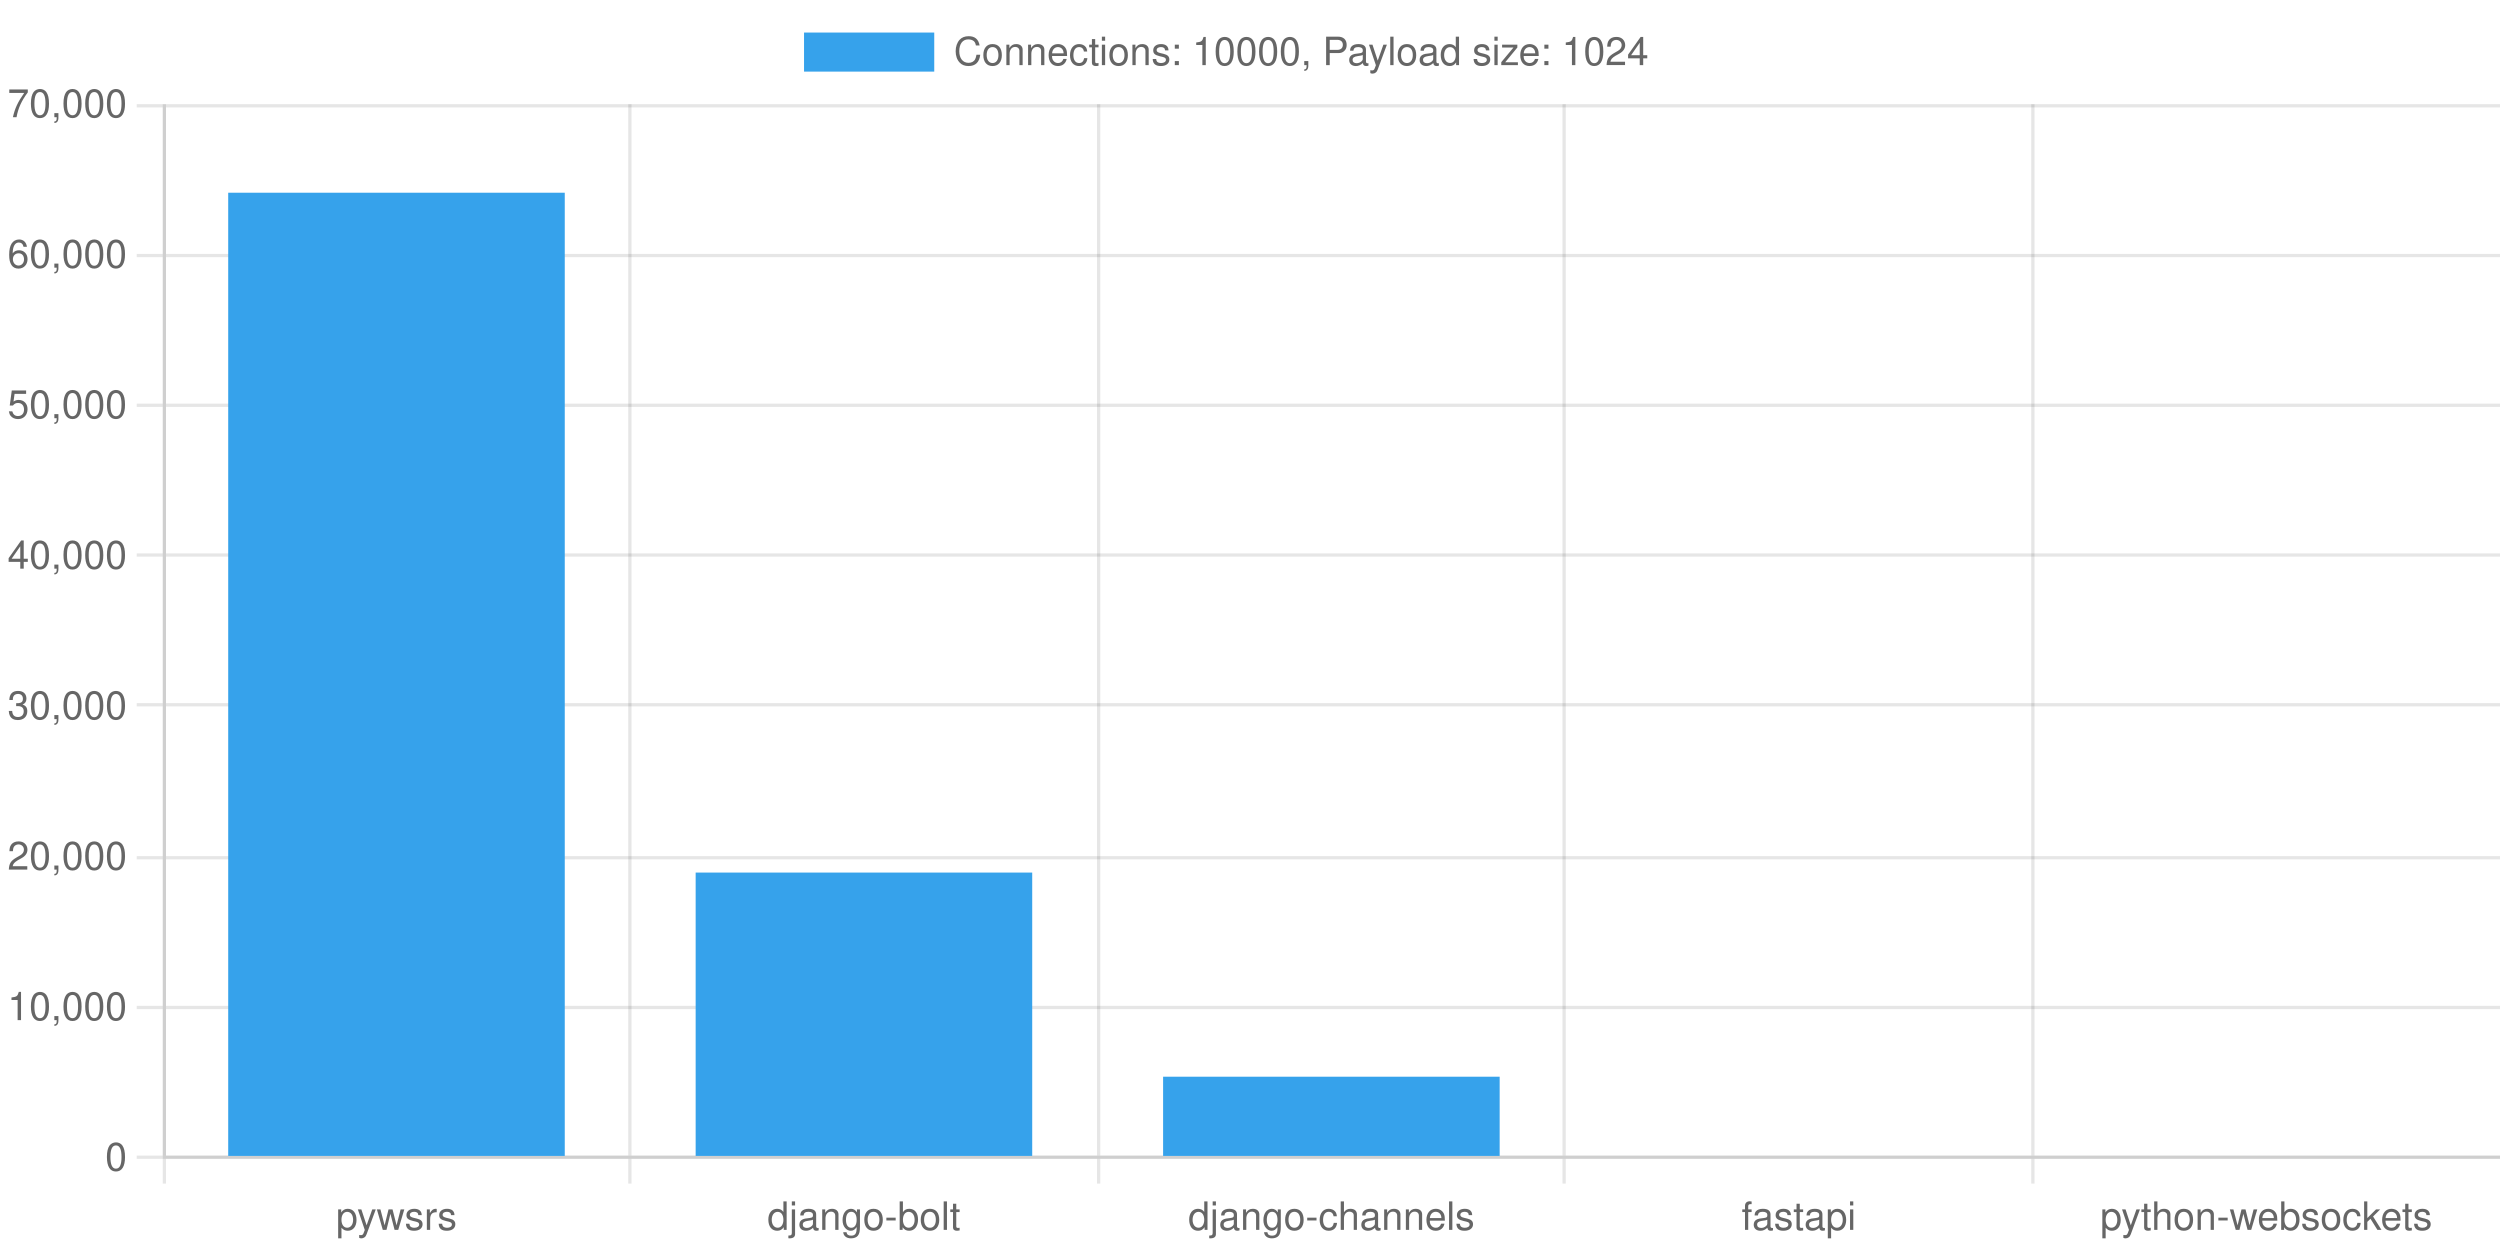
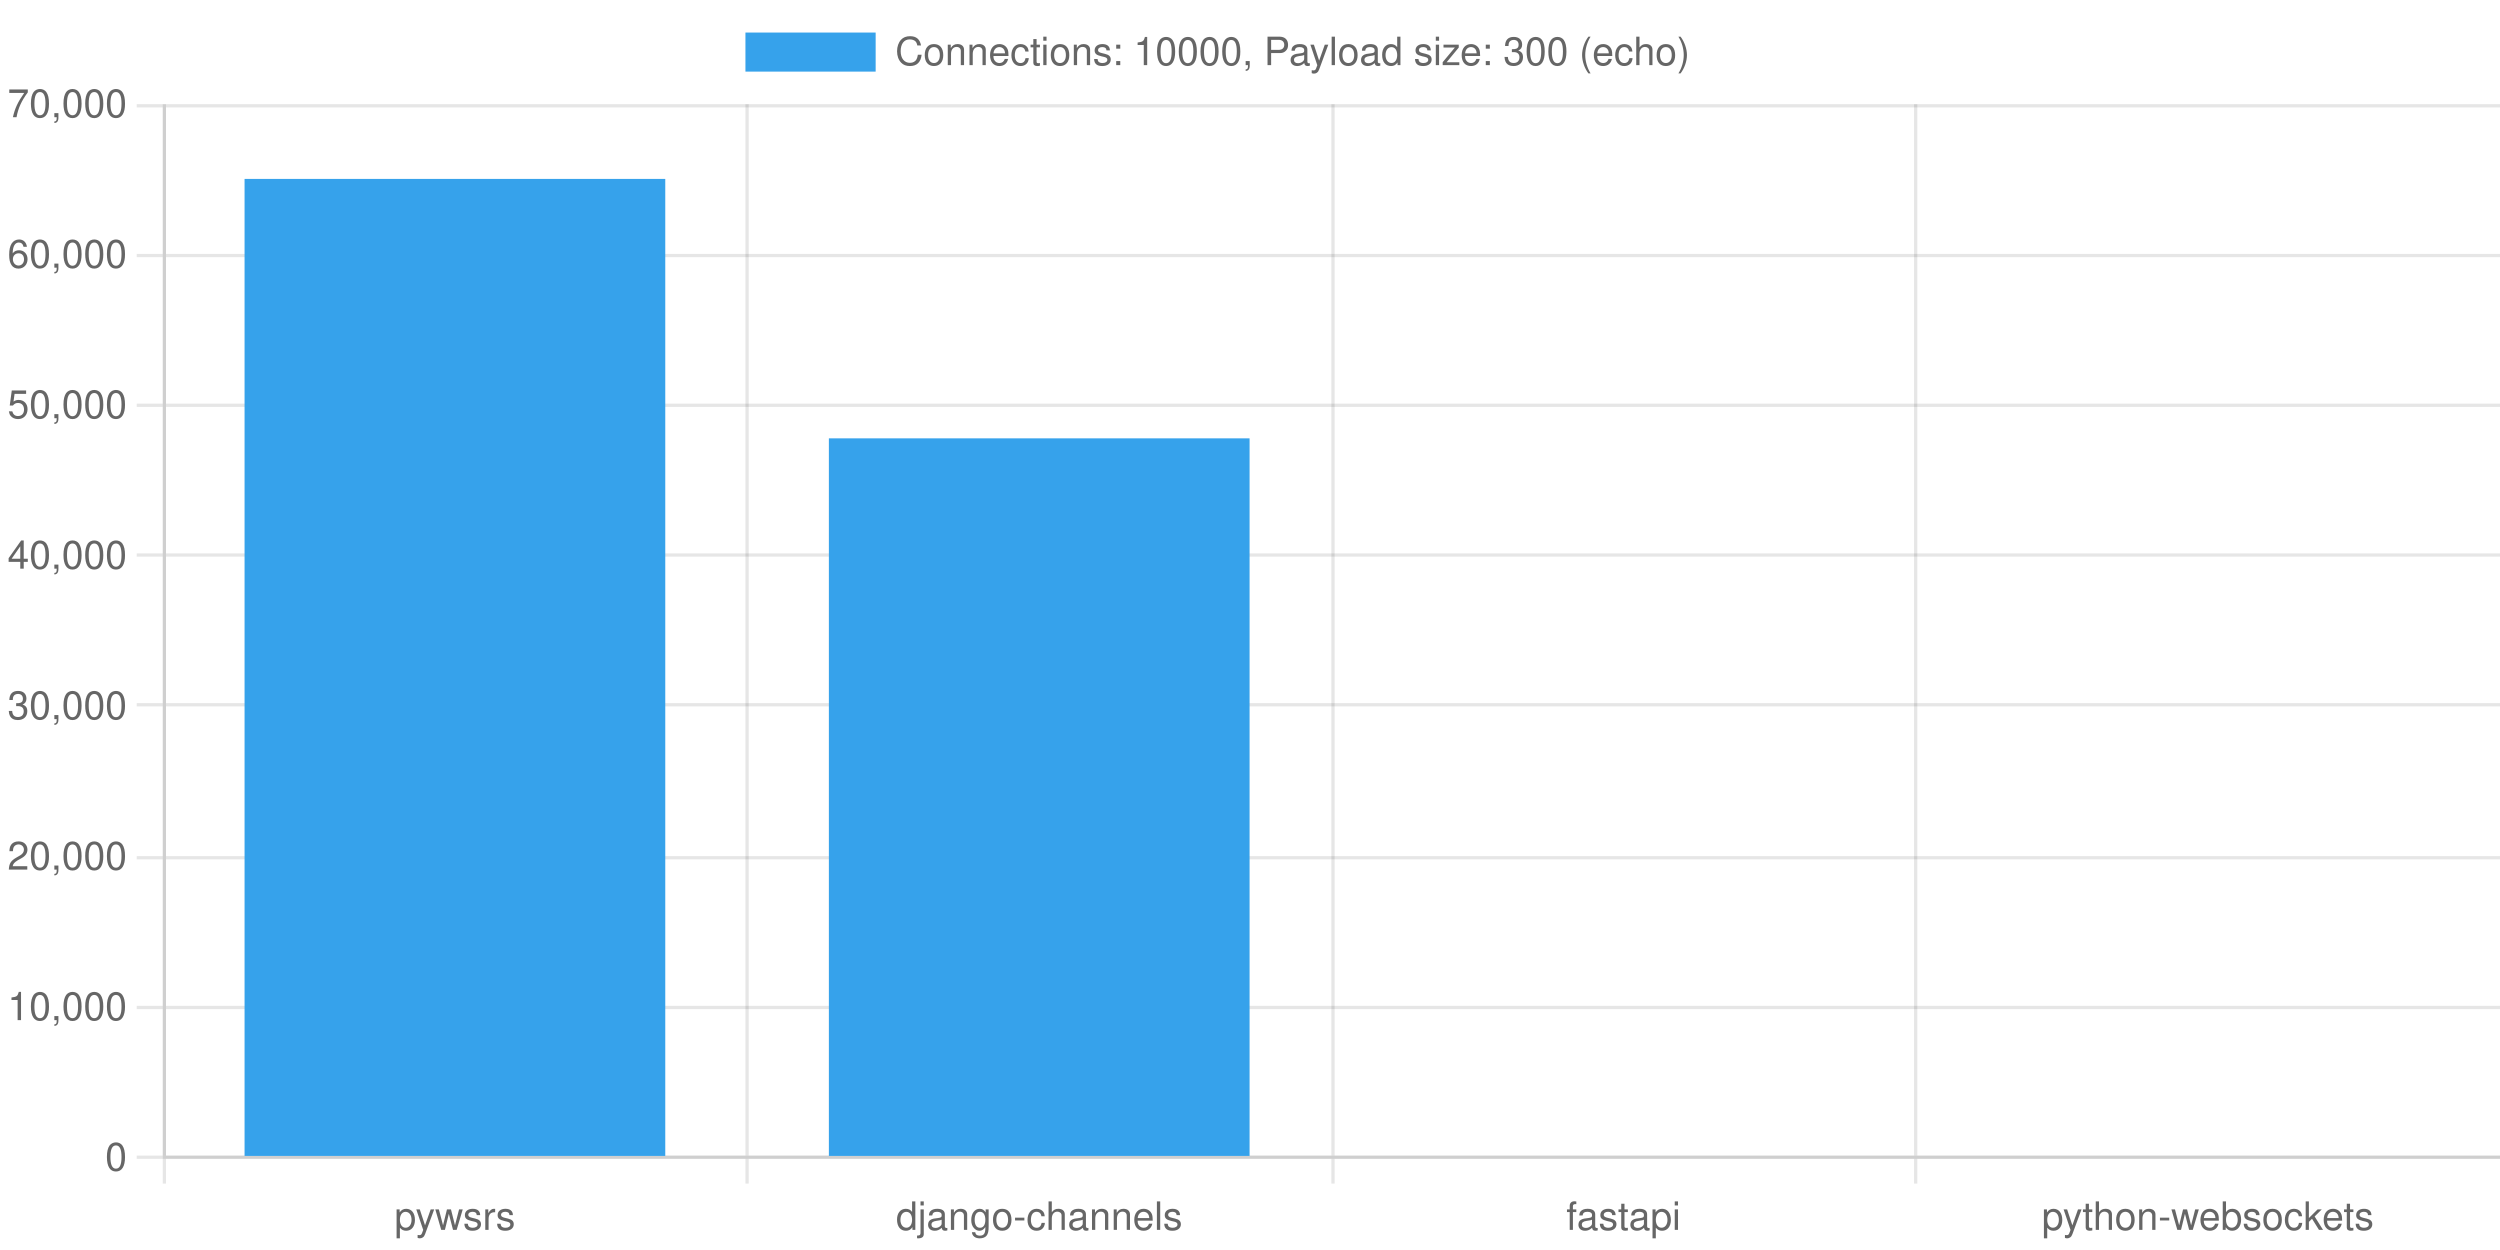
<svg xmlns="http://www.w3.org/2000/svg" version="1.1" width="768px" height="384px" viewBox="0 0 768 384">
  <defs>
    <clipPath id="clip-1" fill-rule="nonzero">
      <path d="M 0,0 L 0,32 768,32 768,0 Z" />
    </clipPath>
    <clipPath id="clip-2" fill-rule="nonzero">
      <path d="M 0,355.6 L 0,384 768,384 768,355.6 Z" />
    </clipPath>
    <clipPath id="clip-3" fill-rule="nonzero">
      <path d="M 0,0 L 0,384 50,384 50,0 Z" />
    </clipPath>
    <clipPath id="clip-4" fill-rule="nonzero">
      <path d="M 50,32 L 50,355.6 768,355.6 768,32 Z" />
    </clipPath>
  </defs>
  <g stroke="none" fill="transparent" fill-rule="nonzero" fill-opacity="1">
    <rect x="0" y="0" width="768" height="384" transform="matrix(1 0 0 1 0 0)" />
  </g>
  <g stroke="rgb(0,0,0)" stroke-width="1" stroke-linecap="butt" stroke-linejoin="miter" stroke-miterlimit="4" stroke-opacity="0.1" fill="none">
    <path d="M 50.5,32 L 50.5,355" />
  </g>
  <g stroke="rgb(0,0,0)" stroke-width="1" stroke-linecap="butt" stroke-linejoin="miter" stroke-miterlimit="4" stroke-opacity="0.1" fill="none">
    <path d="M 50.5,356 L 50.5,363.6" />
  </g>
  <g stroke="rgb(0,0,0)" stroke-width="1" stroke-linecap="butt" stroke-linejoin="miter" stroke-miterlimit="4" stroke-opacity="0.1" fill="none">
-     <path d="M 193.5,32 L 193.5,355" />
+     <path d="M 229.5,32 L 229.5,355" />
  </g>
  <g stroke="rgb(0,0,0)" stroke-width="1" stroke-linecap="butt" stroke-linejoin="miter" stroke-miterlimit="4" stroke-opacity="0.1" fill="none">
-     <path d="M 193.5,356 L 193.5,363.6" />
+     <path d="M 229.5,356 L 229.5,363.6" />
  </g>
  <g stroke="rgb(0,0,0)" stroke-width="1" stroke-linecap="butt" stroke-linejoin="miter" stroke-miterlimit="4" stroke-opacity="0.1" fill="none">
-     <path d="M 337.5,32 L 337.5,355" />
+     <path d="M 409.5,32 L 409.5,355" />
  </g>
  <g stroke="rgb(0,0,0)" stroke-width="1" stroke-linecap="butt" stroke-linejoin="miter" stroke-miterlimit="4" stroke-opacity="0.1" fill="none">
-     <path d="M 337.5,356 L 337.5,363.6" />
+     <path d="M 409.5,356 L 409.5,363.6" />
  </g>
  <g stroke="rgb(0,0,0)" stroke-width="1" stroke-linecap="butt" stroke-linejoin="miter" stroke-miterlimit="4" stroke-opacity="0.1" fill="none">
-     <path d="M 480.5,32 L 480.5,355" />
+     <path d="M 588.5,32 L 588.5,355" />
  </g>
  <g stroke="rgb(0,0,0)" stroke-width="1" stroke-linecap="butt" stroke-linejoin="miter" stroke-miterlimit="4" stroke-opacity="0.1" fill="none">
-     <path d="M 480.5,356 L 480.5,363.6" />
-   </g>
-   <g stroke="rgb(0,0,0)" stroke-width="1" stroke-linecap="butt" stroke-linejoin="miter" stroke-miterlimit="4" stroke-opacity="0.1" fill="none">
-     <path d="M 624.5,32 L 624.5,355" />
-   </g>
-   <g stroke="rgb(0,0,0)" stroke-width="1" stroke-linecap="butt" stroke-linejoin="miter" stroke-miterlimit="4" stroke-opacity="0.1" fill="none">
-     <path d="M 624.5,356 L 624.5,363.6" />
+     <path d="M 588.5,356 L 588.5,363.6" />
  </g>
  <g stroke="rgb(0,0,0)" stroke-width="1" stroke-linecap="butt" stroke-linejoin="miter" stroke-miterlimit="4" stroke-opacity="0.1" fill="none">
    <path d="M 768.5,32 L 768.5,355" />
  </g>
  <g stroke="rgb(0,0,0)" stroke-width="1" stroke-linecap="butt" stroke-linejoin="miter" stroke-miterlimit="4" stroke-opacity="0.1" fill="none">
    <path d="M 768.5,356 L 768.5,363.6" />
  </g>
  <g stroke="rgb(0,0,0)" stroke-width="1" stroke-linecap="butt" stroke-linejoin="miter" stroke-miterlimit="4" stroke-opacity="0.1" fill="none">
    <path d="M 51,355.5 L 768,355.5" />
  </g>
  <g stroke="rgb(0,0,0)" stroke-width="1" stroke-linecap="butt" stroke-linejoin="miter" stroke-miterlimit="4" stroke-opacity="0.1" fill="none">
    <path d="M 42,355.5 L 50,355.5" />
  </g>
  <g stroke="rgb(0,0,0)" stroke-width="1" stroke-linecap="butt" stroke-linejoin="miter" stroke-miterlimit="4" stroke-opacity="0.1" fill="none">
    <path d="M 51,309.5 L 768,309.5" />
  </g>
  <g stroke="rgb(0,0,0)" stroke-width="1" stroke-linecap="butt" stroke-linejoin="miter" stroke-miterlimit="4" stroke-opacity="0.1" fill="none">
    <path d="M 42,309.5 L 50,309.5" />
  </g>
  <g stroke="rgb(0,0,0)" stroke-width="1" stroke-linecap="butt" stroke-linejoin="miter" stroke-miterlimit="4" stroke-opacity="0.1" fill="none">
    <path d="M 51,263.5 L 768,263.5" />
  </g>
  <g stroke="rgb(0,0,0)" stroke-width="1" stroke-linecap="butt" stroke-linejoin="miter" stroke-miterlimit="4" stroke-opacity="0.1" fill="none">
    <path d="M 42,263.5 L 50,263.5" />
  </g>
  <g stroke="rgb(0,0,0)" stroke-width="1" stroke-linecap="butt" stroke-linejoin="miter" stroke-miterlimit="4" stroke-opacity="0.1" fill="none">
    <path d="M 51,216.5 L 768,216.5" />
  </g>
  <g stroke="rgb(0,0,0)" stroke-width="1" stroke-linecap="butt" stroke-linejoin="miter" stroke-miterlimit="4" stroke-opacity="0.1" fill="none">
    <path d="M 42,216.5 L 50,216.5" />
  </g>
  <g stroke="rgb(0,0,0)" stroke-width="1" stroke-linecap="butt" stroke-linejoin="miter" stroke-miterlimit="4" stroke-opacity="0.1" fill="none">
    <path d="M 51,170.5 L 768,170.5" />
  </g>
  <g stroke="rgb(0,0,0)" stroke-width="1" stroke-linecap="butt" stroke-linejoin="miter" stroke-miterlimit="4" stroke-opacity="0.1" fill="none">
    <path d="M 42,170.5 L 50,170.5" />
  </g>
  <g stroke="rgb(0,0,0)" stroke-width="1" stroke-linecap="butt" stroke-linejoin="miter" stroke-miterlimit="4" stroke-opacity="0.1" fill="none">
    <path d="M 51,124.5 L 768,124.5" />
  </g>
  <g stroke="rgb(0,0,0)" stroke-width="1" stroke-linecap="butt" stroke-linejoin="miter" stroke-miterlimit="4" stroke-opacity="0.1" fill="none">
    <path d="M 42,124.5 L 50,124.5" />
  </g>
  <g stroke="rgb(0,0,0)" stroke-width="1" stroke-linecap="butt" stroke-linejoin="miter" stroke-miterlimit="4" stroke-opacity="0.1" fill="none">
    <path d="M 51,78.5 L 768,78.5" />
  </g>
  <g stroke="rgb(0,0,0)" stroke-width="1" stroke-linecap="butt" stroke-linejoin="miter" stroke-miterlimit="4" stroke-opacity="0.1" fill="none">
    <path d="M 42,78.5 L 50,78.5" />
  </g>
  <g stroke="rgb(0,0,0)" stroke-width="1" stroke-linecap="butt" stroke-linejoin="miter" stroke-miterlimit="4" stroke-opacity="0.1" fill="none">
    <path d="M 51,32.5 L 768,32.5" />
  </g>
  <g stroke="rgb(0,0,0)" stroke-width="1" stroke-linecap="butt" stroke-linejoin="miter" stroke-miterlimit="4" stroke-opacity="0.1" fill="none">
    <path d="M 42,32.5 L 50,32.5" />
  </g>
  <g stroke="none" fill="rgb(54,162,235)" fill-rule="nonzero" fill-opacity="1" clip-path="url(#clip-1)">
-     <path d="M 247,10 L 247,22 287,22 287,10 Z" />
+     <path d="M 229,10 L 229,22 269,22 269,10 Z" />
  </g>
  <g stroke="none" fill="#666" fill-rule="nonzero" fill-opacity="1" clip-path="url(#clip-1)">
    <text style="font:normal 12px 'Helvetica Neue', 'Helvetica', 'Arial', sans-serif;" text-anchor="start" dominant-baseline="middle" transform="matrix(1 0 0 1 0 0)">
-       <tspan x="293" y="16">Connections: 10000, Payload size: 1024</tspan>
+       <tspan x="275" y="16">Connections: 10000, Payload size: 300 (echo)</tspan>
    </text>
  </g>
  <g stroke="rgb(0,0,0)" stroke-width="1" stroke-linecap="butt" stroke-linejoin="miter" stroke-miterlimit="4" stroke-opacity="0.1" fill="none">
    <path d="M 50,355.5 L 769,355.5" />
  </g>
  <g stroke="none" fill="#666" fill-rule="nonzero" fill-opacity="1" clip-path="url(#clip-2)">
-     <text style="font:normal 12px 'Helvetica Neue', 'Helvetica', 'Arial', sans-serif;" text-anchor="middle" dominant-baseline="middle" transform="matrix(1 0 0 1 121.8 366.6)">
+     <text style="font:normal 12px 'Helvetica Neue', 'Helvetica', 'Arial', sans-serif;" text-anchor="middle" dominant-baseline="middle" transform="matrix(1 0 0 1 139.75 366.6)">
      <tspan x="0" y="7.2">pywsrs</tspan>
    </text>
  </g>
  <g stroke="none" fill="#666" fill-rule="nonzero" fill-opacity="1" clip-path="url(#clip-2)">
-     <text style="font:normal 12px 'Helvetica Neue', 'Helvetica', 'Arial', sans-serif;" text-anchor="middle" dominant-baseline="middle" transform="matrix(1 0 0 1 265.4 366.6)">
-       <tspan x="0" y="7.2">django-bolt</tspan>
-     </text>
-   </g>
-   <g stroke="none" fill="#666" fill-rule="nonzero" fill-opacity="1" clip-path="url(#clip-2)">
-     <text style="font:normal 12px 'Helvetica Neue', 'Helvetica', 'Arial', sans-serif;" text-anchor="middle" dominant-baseline="middle" transform="matrix(1 0 0 1 409 366.6)">
+     <text style="font:normal 12px 'Helvetica Neue', 'Helvetica', 'Arial', sans-serif;" text-anchor="middle" dominant-baseline="middle" transform="matrix(1 0 0 1 319.25 366.6)">
      <tspan x="0" y="7.2">django-channels</tspan>
    </text>
  </g>
  <g stroke="none" fill="#666" fill-rule="nonzero" fill-opacity="1" clip-path="url(#clip-2)">
-     <text style="font:normal 12px 'Helvetica Neue', 'Helvetica', 'Arial', sans-serif;" text-anchor="middle" dominant-baseline="middle" transform="matrix(1 0 0 1 552.6 366.6)">
+     <text style="font:normal 12px 'Helvetica Neue', 'Helvetica', 'Arial', sans-serif;" text-anchor="middle" dominant-baseline="middle" transform="matrix(1 0 0 1 498.75 366.6)">
      <tspan x="0" y="7.2">fastapi</tspan>
    </text>
  </g>
  <g stroke="none" fill="#666" fill-rule="nonzero" fill-opacity="1" clip-path="url(#clip-2)">
-     <text style="font:normal 12px 'Helvetica Neue', 'Helvetica', 'Arial', sans-serif;" text-anchor="middle" dominant-baseline="middle" transform="matrix(1 0 0 1 696.2 366.6)">
+     <text style="font:normal 12px 'Helvetica Neue', 'Helvetica', 'Arial', sans-serif;" text-anchor="middle" dominant-baseline="middle" transform="matrix(1 0 0 1 678.25 366.6)">
      <tspan x="0" y="7.2">python-websockets</tspan>
    </text>
  </g>
  <g stroke="rgb(0,0,0)" stroke-width="1" stroke-linecap="butt" stroke-linejoin="miter" stroke-miterlimit="4" stroke-opacity="0.1" fill="none">
    <path d="M 50.5,32 L 50.5,356" />
  </g>
  <g stroke="none" fill="#666" fill-rule="nonzero" fill-opacity="1" clip-path="url(#clip-3)">
    <text style="font:normal 12px 'Helvetica Neue', 'Helvetica', 'Arial', sans-serif;" text-anchor="end" dominant-baseline="middle" transform="matrix(1 0 0 1 39 355.6)">
      <tspan x="0" y="0">0</tspan>
    </text>
  </g>
  <g stroke="none" fill="#666" fill-rule="nonzero" fill-opacity="1" clip-path="url(#clip-3)">
    <text style="font:normal 12px 'Helvetica Neue', 'Helvetica', 'Arial', sans-serif;" text-anchor="end" dominant-baseline="middle" transform="matrix(1 0 0 1 39 309.3714)">
      <tspan x="0" y="0">10,000</tspan>
    </text>
  </g>
  <g stroke="none" fill="#666" fill-rule="nonzero" fill-opacity="1" clip-path="url(#clip-3)">
    <text style="font:normal 12px 'Helvetica Neue', 'Helvetica', 'Arial', sans-serif;" text-anchor="end" dominant-baseline="middle" transform="matrix(1 0 0 1 39 263.1429)">
      <tspan x="0" y="0">20,000</tspan>
    </text>
  </g>
  <g stroke="none" fill="#666" fill-rule="nonzero" fill-opacity="1" clip-path="url(#clip-3)">
    <text style="font:normal 12px 'Helvetica Neue', 'Helvetica', 'Arial', sans-serif;" text-anchor="end" dominant-baseline="middle" transform="matrix(1 0 0 1 39 216.9143)">
      <tspan x="0" y="0">30,000</tspan>
    </text>
  </g>
  <g stroke="none" fill="#666" fill-rule="nonzero" fill-opacity="1" clip-path="url(#clip-3)">
    <text style="font:normal 12px 'Helvetica Neue', 'Helvetica', 'Arial', sans-serif;" text-anchor="end" dominant-baseline="middle" transform="matrix(1 0 0 1 39 170.6857)">
      <tspan x="0" y="0">40,000</tspan>
    </text>
  </g>
  <g stroke="none" fill="#666" fill-rule="nonzero" fill-opacity="1" clip-path="url(#clip-3)">
    <text style="font:normal 12px 'Helvetica Neue', 'Helvetica', 'Arial', sans-serif;" text-anchor="end" dominant-baseline="middle" transform="matrix(1 0 0 1 39 124.4571)">
      <tspan x="0" y="0">50,000</tspan>
    </text>
  </g>
  <g stroke="none" fill="#666" fill-rule="nonzero" fill-opacity="1" clip-path="url(#clip-3)">
    <text style="font:normal 12px 'Helvetica Neue', 'Helvetica', 'Arial', sans-serif;" text-anchor="end" dominant-baseline="middle" transform="matrix(1 0 0 1 39 78.22857)">
      <tspan x="0" y="0">60,000</tspan>
    </text>
  </g>
  <g stroke="none" fill="#666" fill-rule="nonzero" fill-opacity="1" clip-path="url(#clip-3)">
    <text style="font:normal 12px 'Helvetica Neue', 'Helvetica', 'Arial', sans-serif;" text-anchor="end" dominant-baseline="middle" transform="matrix(1 0 0 1 39 32)">
      <tspan x="0" y="0">70,000</tspan>
    </text>
  </g>
  <g stroke="none" fill="rgb(54,162,235)" fill-rule="nonzero" fill-opacity="1" clip-path="url(#clip-4)">
-     <path d="M 70.104,59.204 L 70.104,355.1 173.496,355.1 173.496,59.204 Z" />
+     <path d="M 75.13,54.963 L 75.13,355.1 204.37,355.1 204.37,54.963 Z" />
  </g>
  <g stroke="none" fill="rgb(54,162,235)" fill-rule="nonzero" fill-opacity="1" clip-path="url(#clip-4)">
-     <path d="M 213.704,268.052 L 213.704,355.1 317.096,355.1 317.096,268.052 Z" />
-   </g>
-   <g stroke="none" fill="rgb(54,162,235)" fill-rule="nonzero" fill-opacity="1" clip-path="url(#clip-4)">
-     <path d="M 357.304,330.764 L 357.304,355.1 460.696,355.1 460.696,330.764 Z" />
+     <path d="M 254.63,134.661 L 254.63,355.1 383.87,355.1 383.87,134.661 Z" />
  </g>
</svg>
